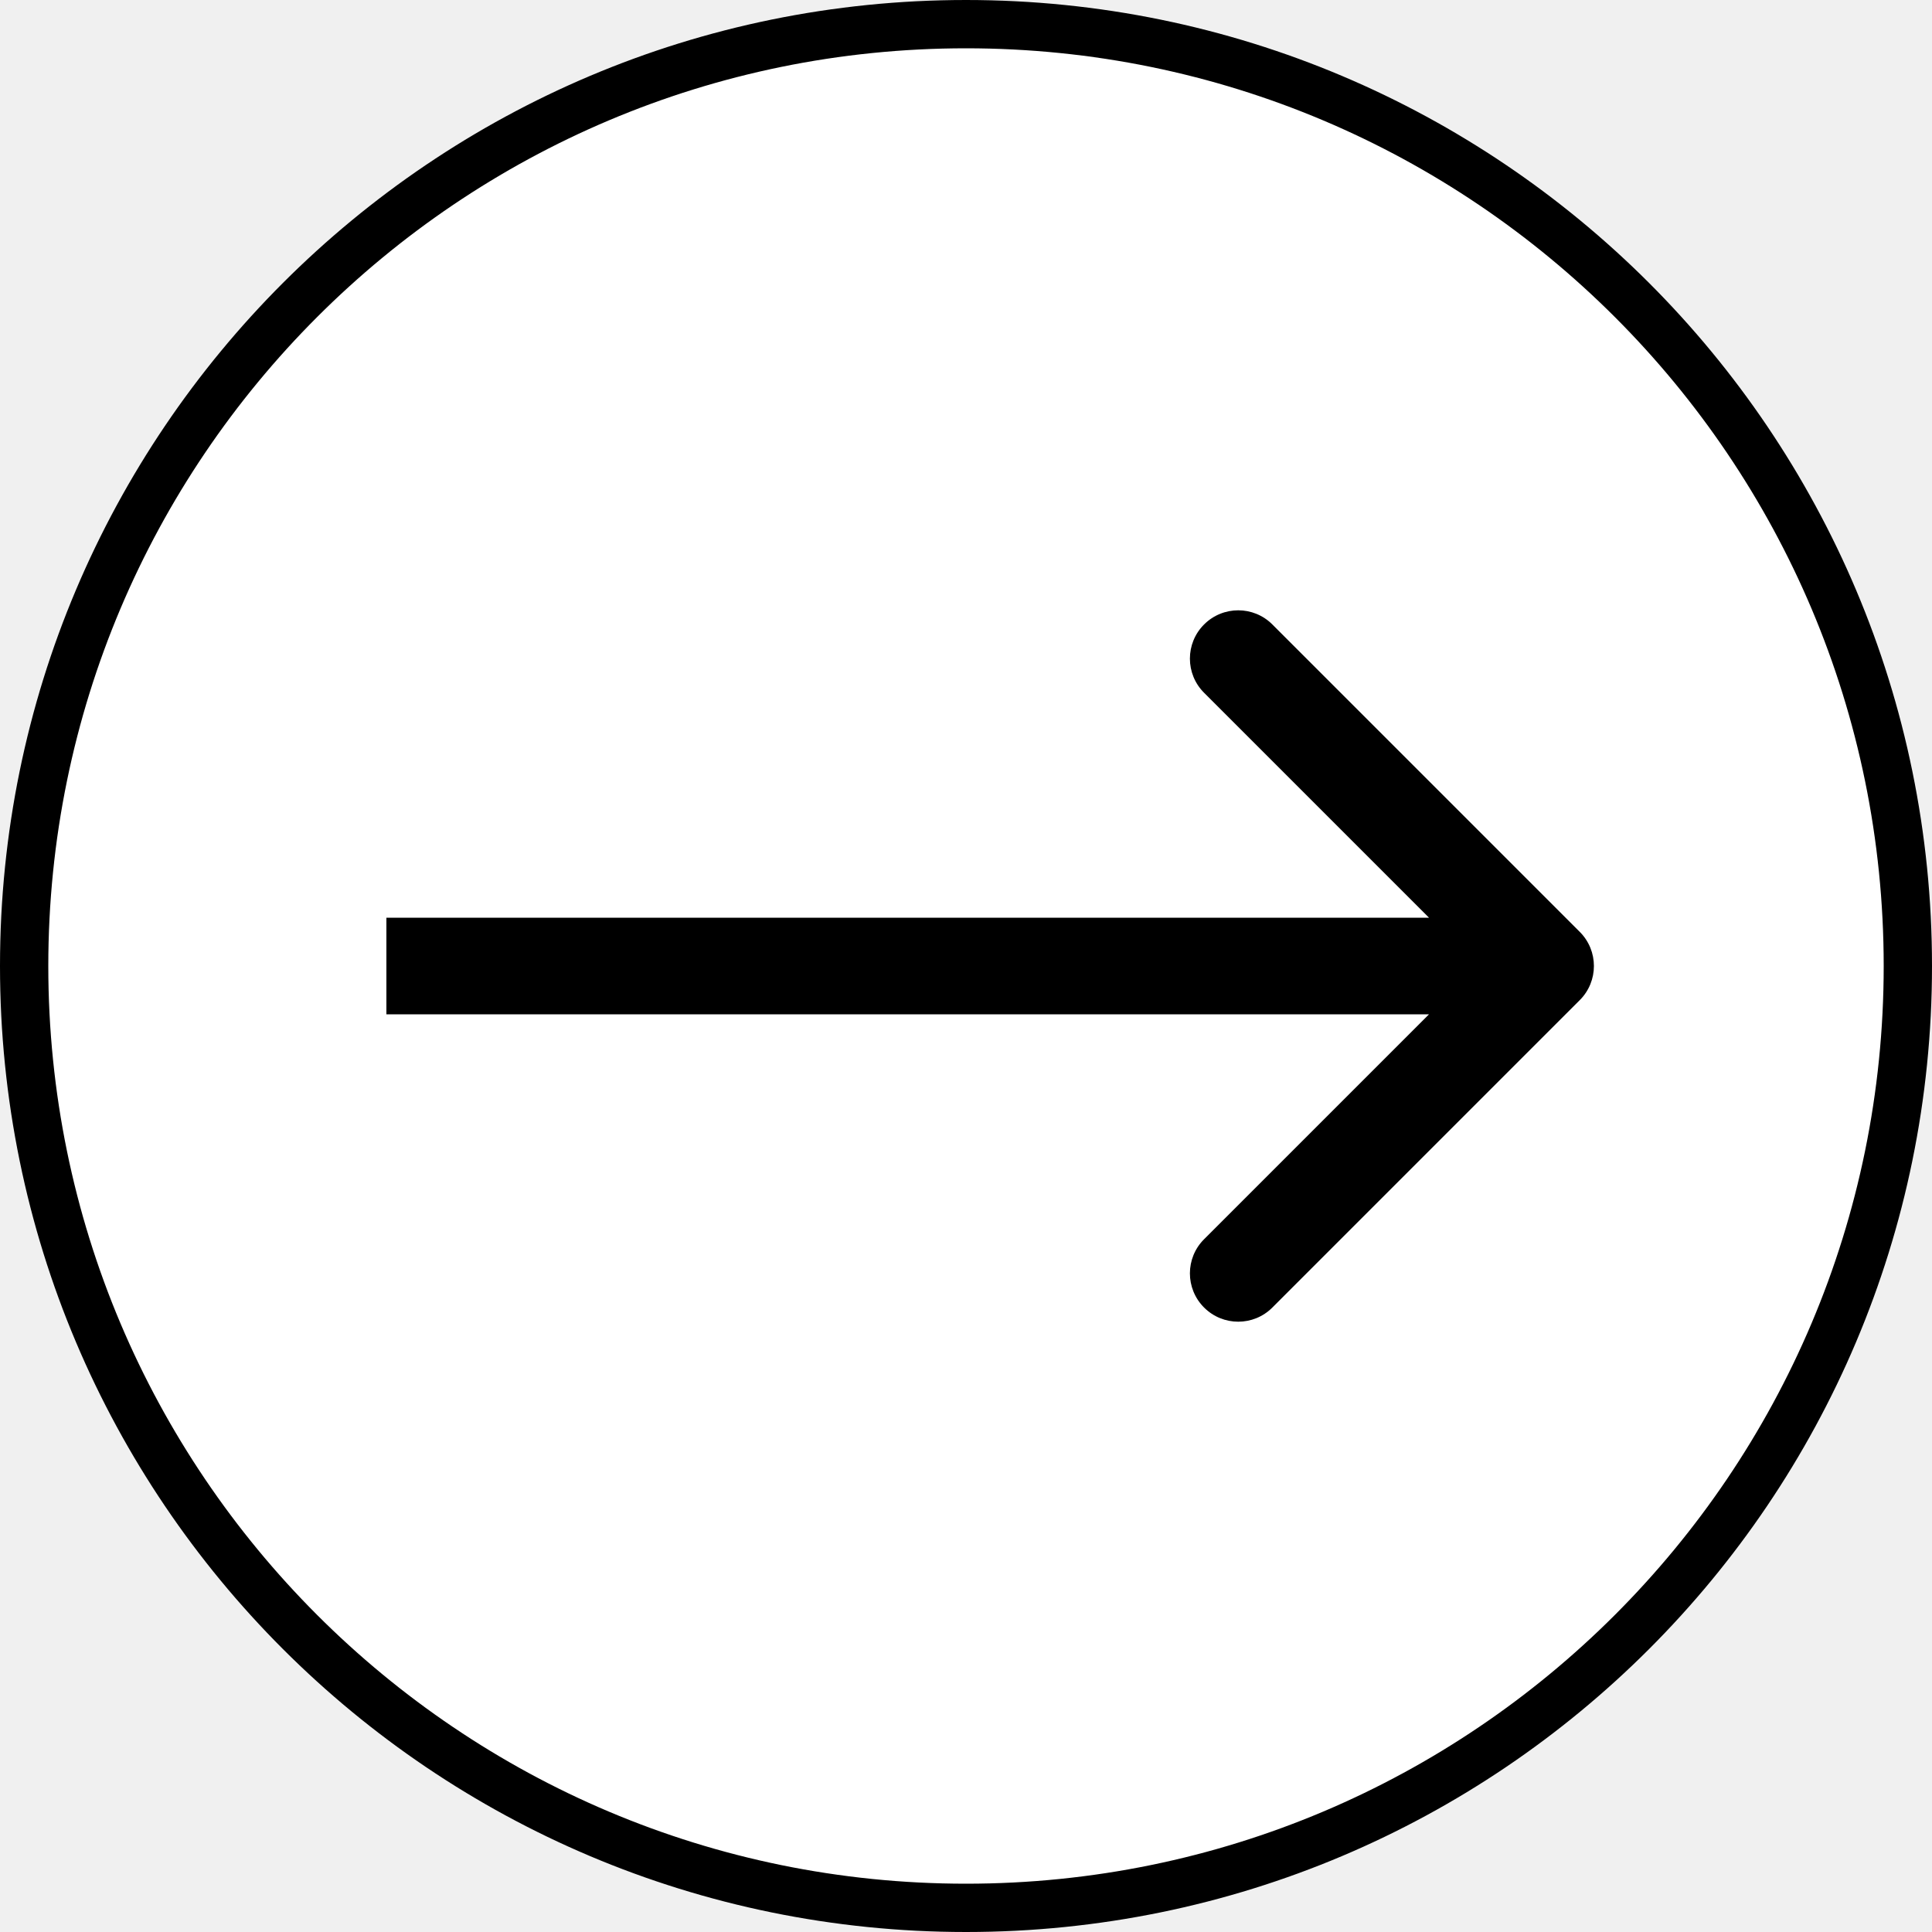
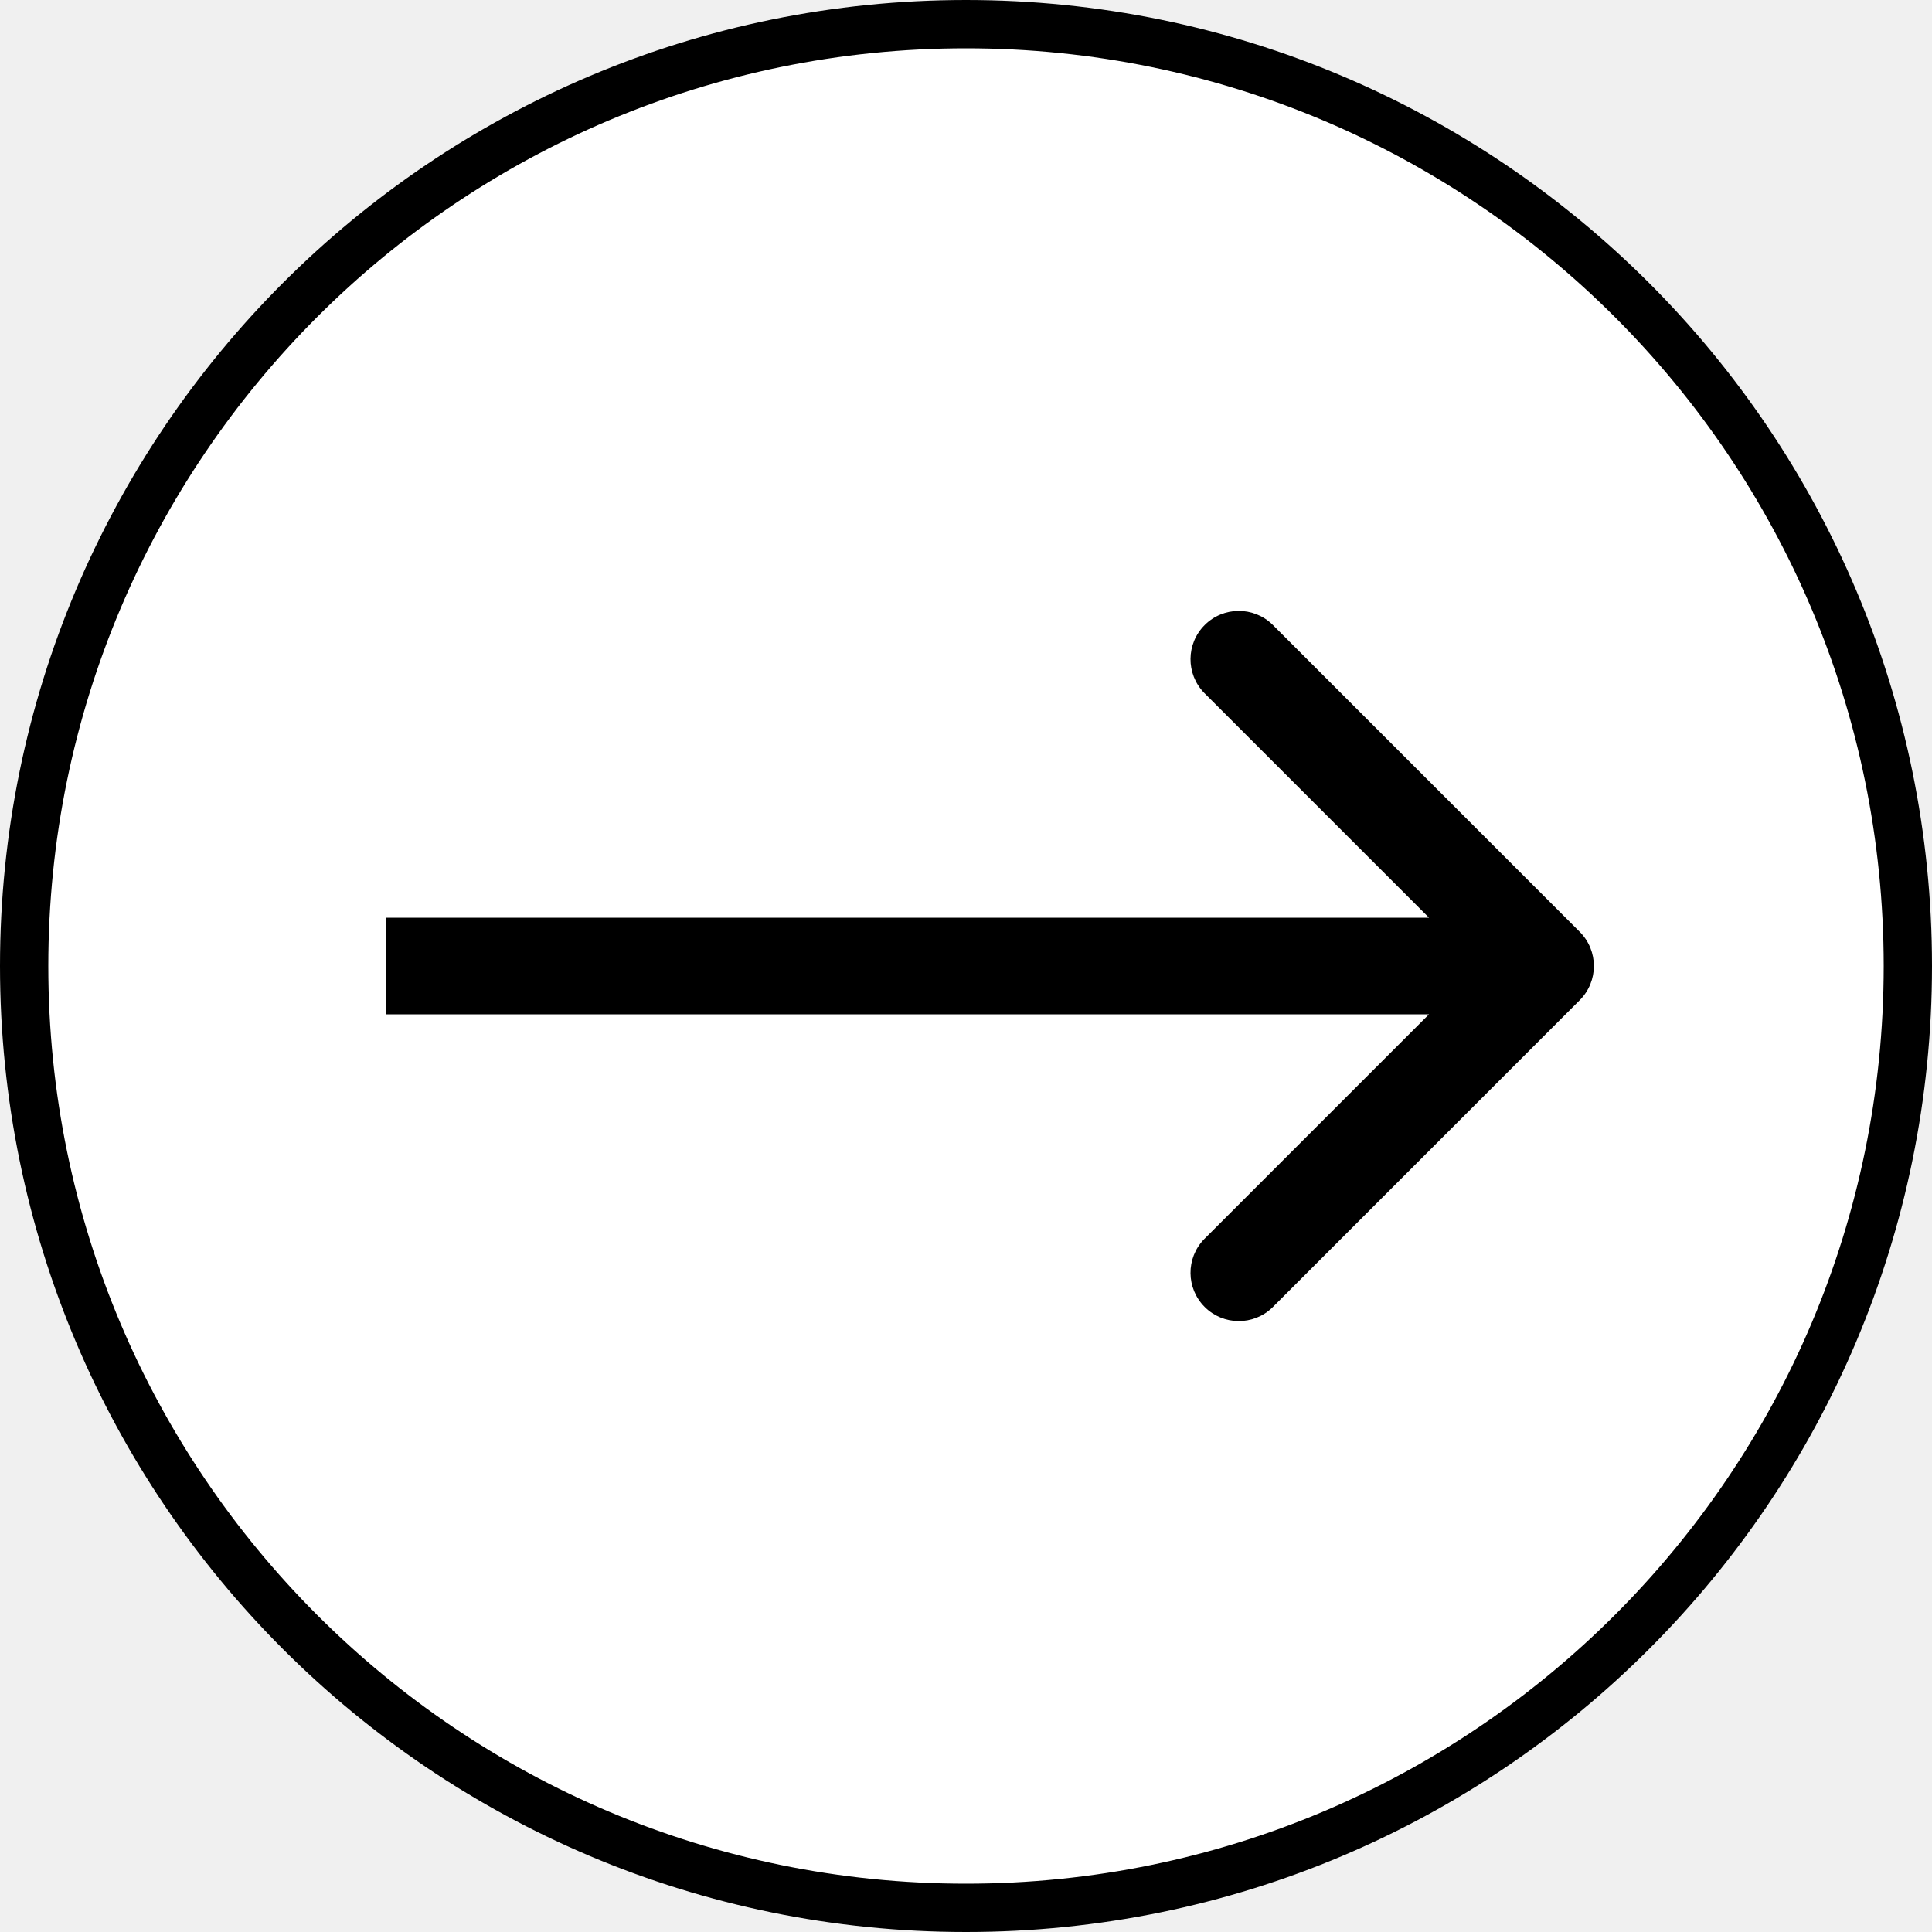
- <svg xmlns="http://www.w3.org/2000/svg" width="40" height="40" viewBox="0 0 40 40" fill="none">
-   <rect x="0.5" y="0.5" width="39" height="39" rx="19.5" fill="white" stroke="black" />
-   <path d="M32.707 20.707C33.098 20.317 33.098 19.683 32.707 19.293L26.343 12.929C25.953 12.538 25.32 12.538 24.929 12.929C24.538 13.319 24.538 13.953 24.929 14.343L30.586 20L24.929 25.657C24.538 26.047 24.538 26.68 24.929 27.071C25.32 27.462 25.953 27.462 26.343 27.071L32.707 20.707ZM8 21H32V19H8V21Z" fill="black" />
+ <svg xmlns="http://www.w3.org/2000/svg" width="40" height="40" fill="none">
+   <rect x=".5" y=".5" width="39" height="39" rx="19.5" fill="#fff" stroke="#000" />
+   <path d="M32.707 20.707a1 1 0 0 0 0-1.414l-6.364-6.364a1 1 0 0 0-1.414 1.414L30.586 20l-5.657 5.657a1 1 0 0 0 1.414 1.414l6.364-6.364zM8 21h24v-2H8v2z" fill="#000" />
</svg>
